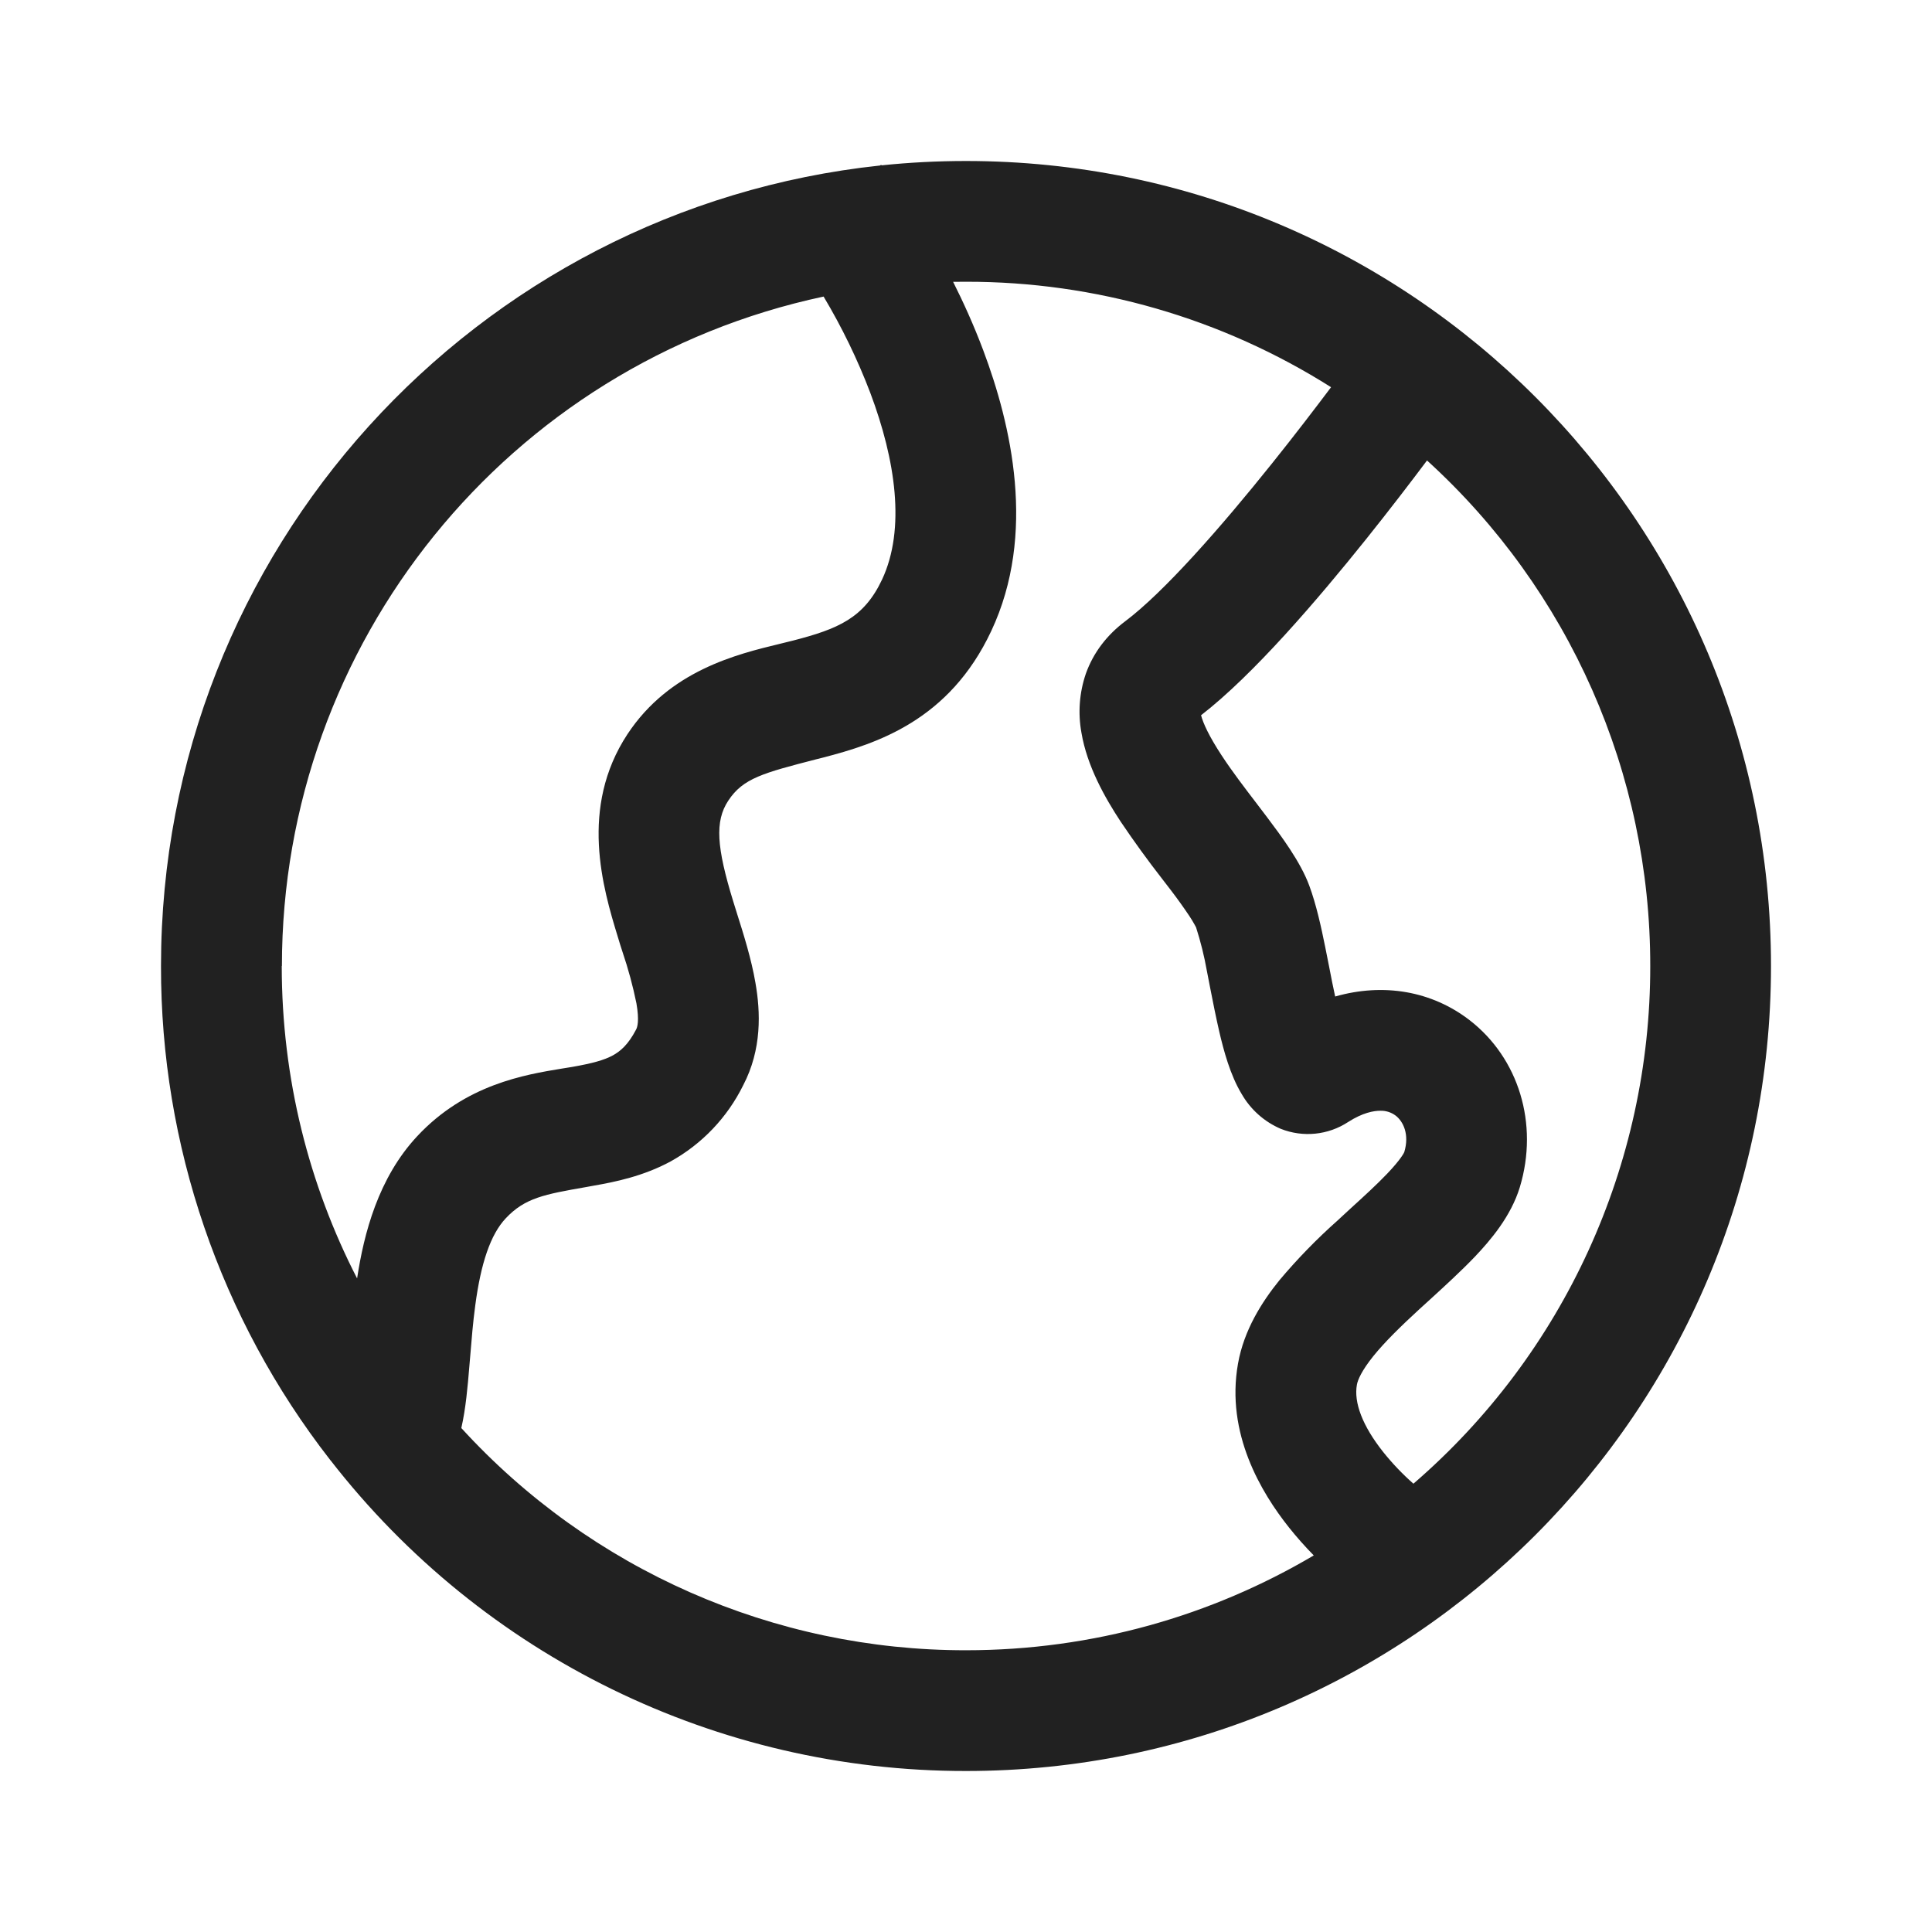
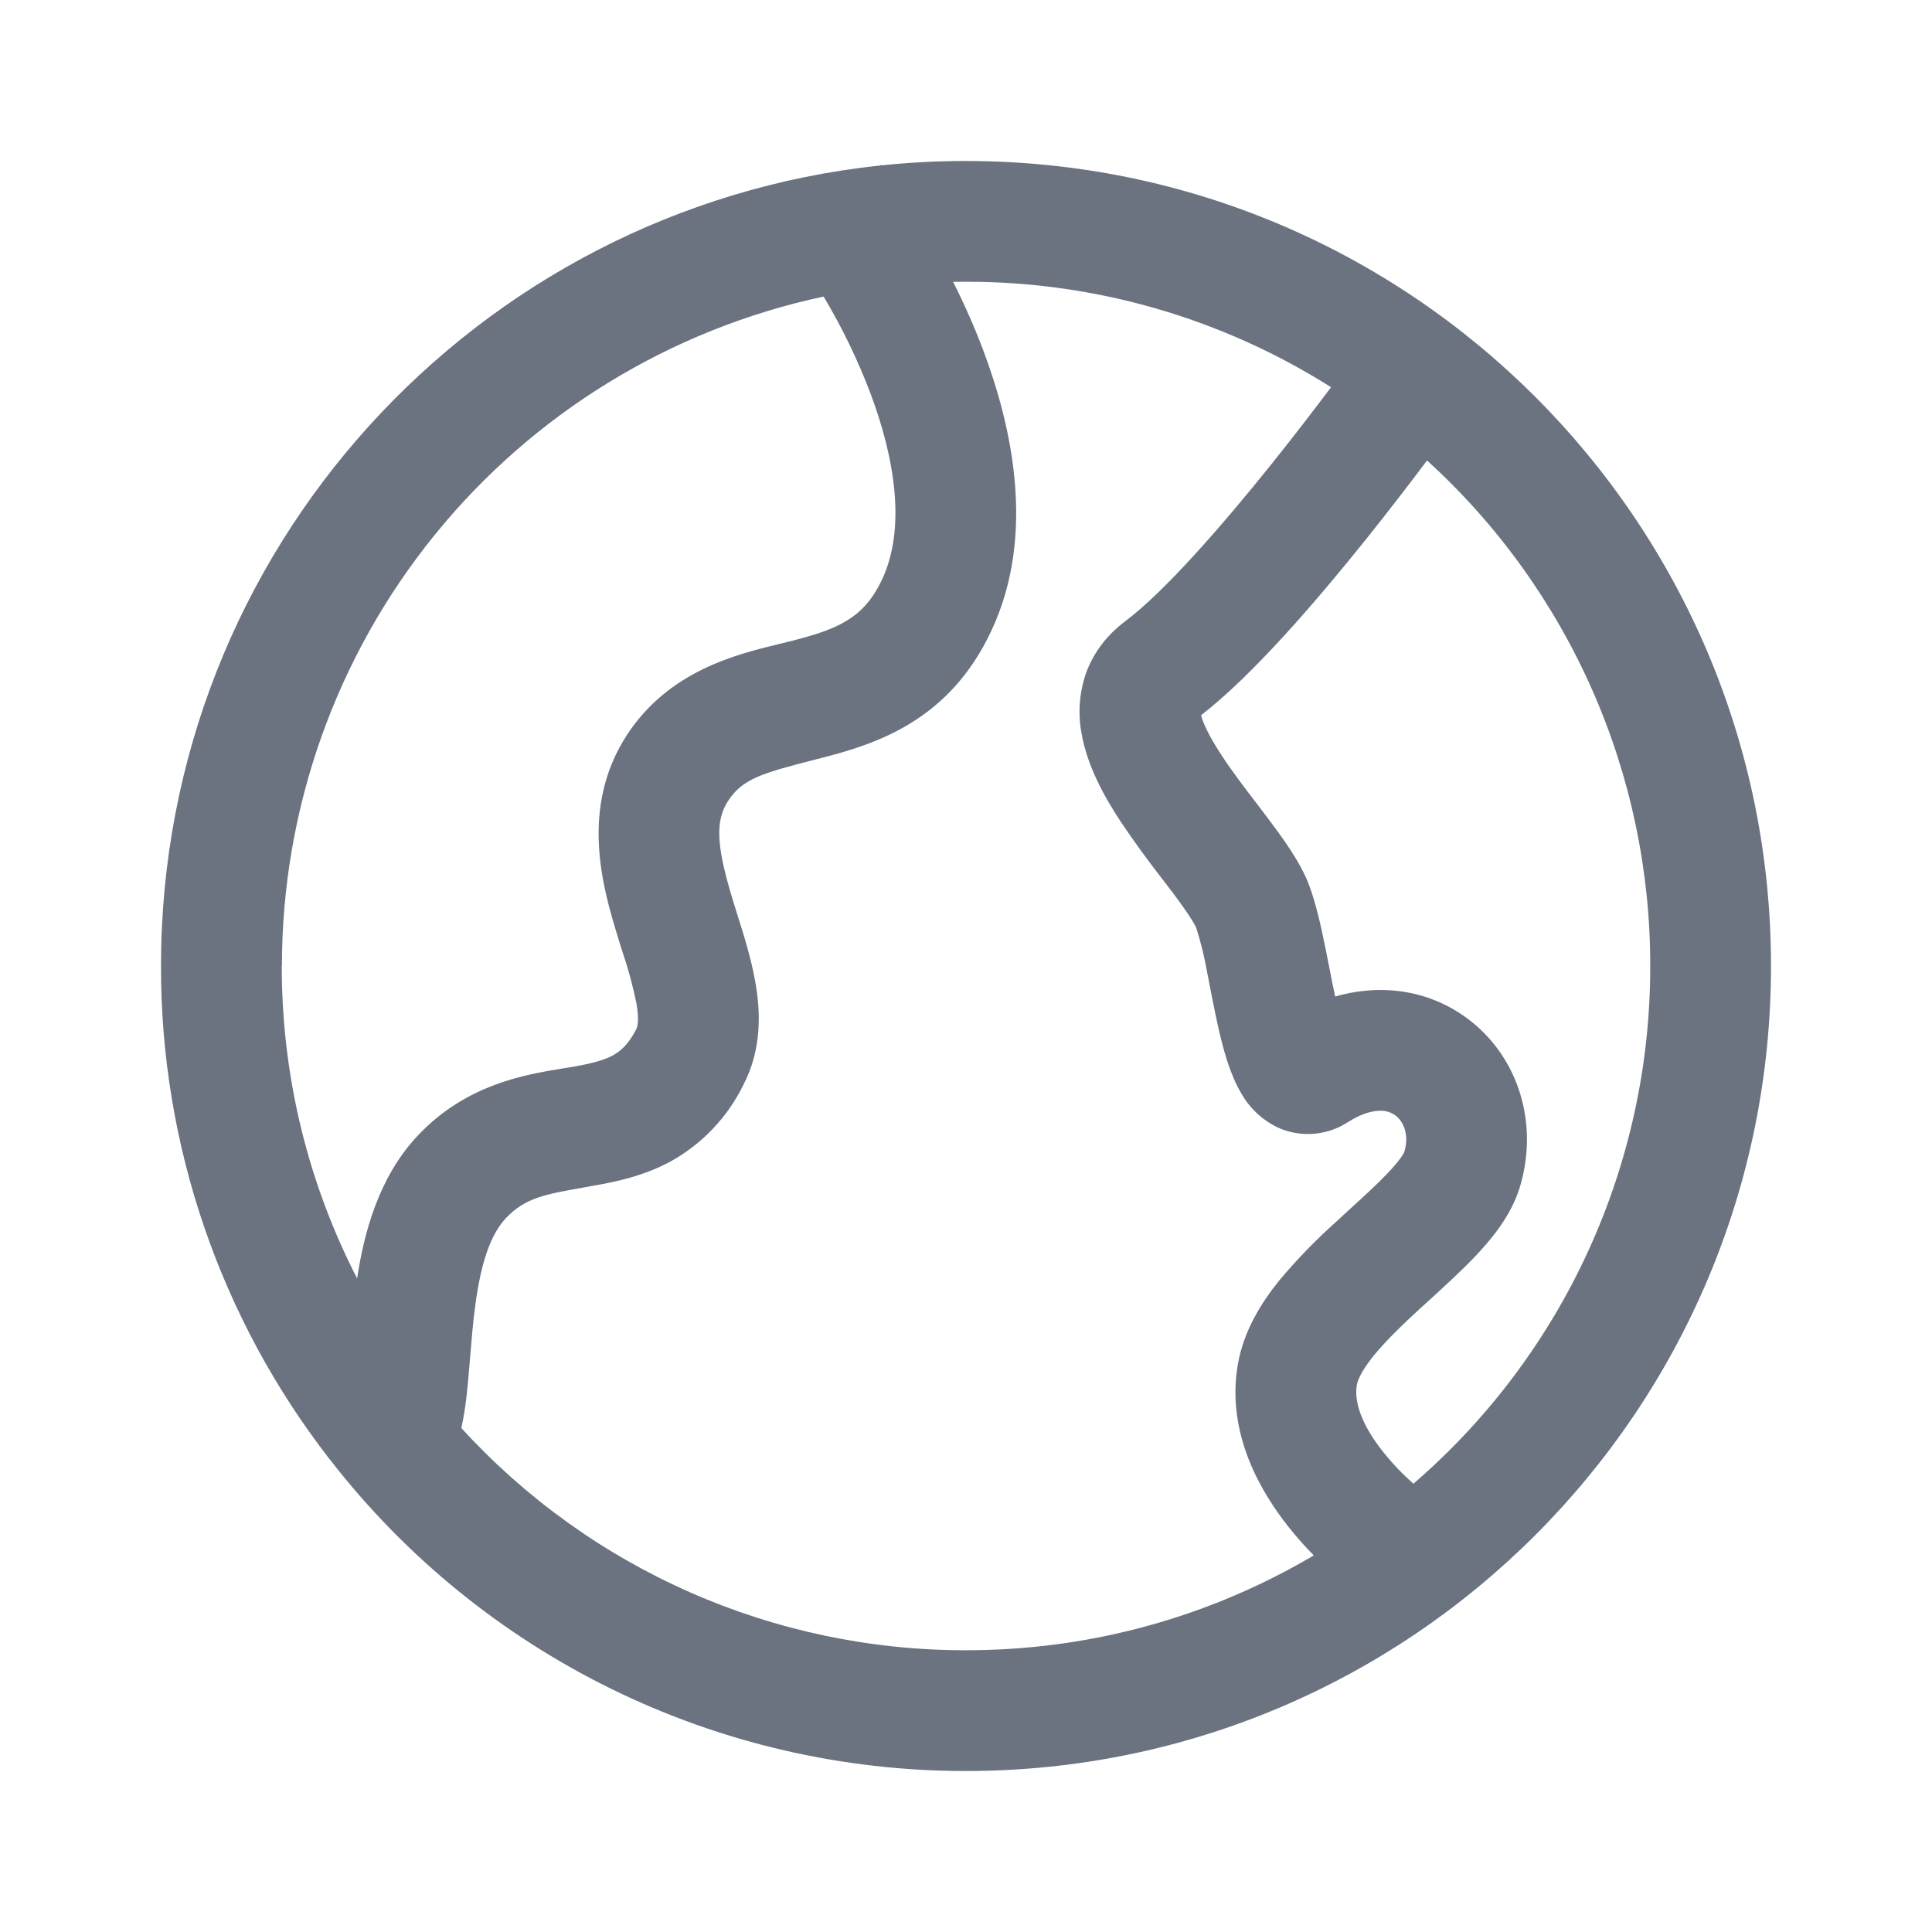
- <svg xmlns="http://www.w3.org/2000/svg" width="24" height="24" fill="none" viewBox="0 0 24 24">
-   <path d="m10.946 2.047.005.007C11.296 2.018 11.646 2 12 2c5.522 0 10 4.477 10 10s-4.478 10-10 10a9.983 9.983 0 0 1-7.896-3.862h-.003v-.003A9.957 9.957 0 0 1 2 12c0-5.162 3.911-9.41 8.932-9.944l.014-.009ZM12 3.5l-.16.001c.123.245.255.533.374.85.347.923.666 2.282.1 3.487-.522 1.113-1.424 1.4-2.09 1.573l-.084.021c-.657.17-.91.235-1.093.514-.17.257-.144.582.061 1.25l.046.148c.082.258.18.57.23.863.064.364.082.827-.152 1.275a2.187 2.187 0 0 1-.9.945c-.341.185-.694.256-.958.302l-.093.017c-.515.09-.761.134-1 .39-.187.2-.307.553-.377 1.079-.029.214-.046.427-.064.646l-.01.117c-.02.242-.044.521-.099.76v.002a8.478 8.478 0 0 0 6.27 2.76c1.576 0 3.053-.43 4.319-1.178a4.47 4.47 0 0 1-.31-.35c-.34-.428-.786-1.164-.631-2.033.074-.418.298-.768.515-1.036a7.12 7.12 0 0 1 .72-.74l.158-.146c.179-.163.33-.301.46-.437.172-.18.21-.262.212-.267.068-.224-.015-.384-.106-.454a.304.304 0 0 0-.19-.061c-.084 0-.22.024-.401.14a.912.912 0 0 1-.836.085 1.025 1.025 0 0 1-.486-.432c-.144-.237-.225-.546-.278-.772-.04-.174-.08-.372-.115-.553l-.04-.206a4.127 4.127 0 0 0-.134-.54l-.02-.037a1.507 1.507 0 0 0-.064-.105 6.233 6.233 0 0 0-.227-.317l-.11-.143a12.686 12.686 0 0 1-.516-.712c-.196-.298-.417-.688-.487-1.104a1.46 1.46 0 0 1 .055-.734c.094-.264.265-.482.487-.649.483-.362 1.193-1.172 1.823-1.959.288-.359.544-.695.736-.95A8.46 8.46 0 0 0 12 3.5Zm5.727 2.22c-.197.263-.461.608-.757.978-.602.751-1.4 1.685-2.05 2.187.026.1.1.262.255.498.131.2.281.396.44.604l.129.17c.172.229.411.548.52.844.087.234.149.519.198.762l.049.246c.025.13.049.253.075.37.601-.172 1.201-.068 1.67.294.608.47.862 1.286.624 2.074-.11.362-.364.66-.563.869-.17.177-.372.362-.556.53l-.132.12c-.23.212-.423.4-.568.579-.148.184-.195.299-.205.356-.04.219.067.51.328.838a3.138 3.138 0 0 0 .374.392A8.48 8.48 0 0 0 20.5 12a8.478 8.478 0 0 0-2.773-6.28ZM3.5 12c0 1.398.338 2.718.936 3.881.085-.557.262-1.248.748-1.768.6-.642 1.335-.763 1.798-.839l.13-.021c.248-.044.391-.083.502-.143.088-.049.188-.128.288-.321.015-.028.042-.107.004-.325a5.236 5.236 0 0 0-.172-.636c-.02-.06-.04-.125-.06-.192-.185-.604-.48-1.602.12-2.515.522-.792 1.36-.994 1.893-1.123l.162-.04c.563-.145.883-.28 1.108-.758.295-.629.168-1.485-.146-2.32a7.615 7.615 0 0 0-.58-1.196A8.503 8.503 0 0 0 3.502 12Z" fill="#212121" />
+ <svg xmlns="http://www.w3.org/2000/svg" width="60" height="60" viewBox="0 0 60 60" fill="none">
+   <path d="M27.365 5.117L27.378 5.135C28.24 5.045 29.115 5 30 5C43.805 5 55 16.192 55 30C55 43.807 43.805 55 30 55C26.191 55.004 22.432 54.136 19.01 52.462C15.589 50.788 12.595 48.354 10.26 45.345H10.252V45.337C6.839 40.954 4.99 35.555 5 30C5 17.095 14.777 6.475 27.33 5.14L27.365 5.117ZM30 8.75L29.6 8.752C29.907 9.365 30.238 10.085 30.535 10.877C31.402 13.185 32.2 16.582 30.785 19.595C29.48 22.378 27.225 23.095 25.56 23.527L25.35 23.58C23.707 24.005 23.075 24.168 22.617 24.865C22.192 25.508 22.258 26.32 22.77 27.99L22.885 28.36C23.09 29.005 23.335 29.785 23.46 30.517C23.62 31.427 23.665 32.585 23.08 33.705C22.588 34.703 21.803 35.527 20.83 36.068C19.977 36.53 19.095 36.708 18.435 36.822L18.203 36.865C16.915 37.09 16.3 37.2 15.703 37.84C15.235 38.34 14.935 39.222 14.76 40.538C14.688 41.072 14.645 41.605 14.6 42.153L14.575 42.445C14.525 43.05 14.465 43.748 14.328 44.345V44.35C16.317 46.527 18.738 48.266 21.437 49.454C24.136 50.642 27.053 51.254 30.003 51.25C33.943 51.25 37.635 50.175 40.8 48.305C40.527 48.027 40.268 47.735 40.025 47.43C39.175 46.36 38.06 44.52 38.447 42.347C38.633 41.303 39.193 40.428 39.735 39.758C40.289 39.098 40.891 38.48 41.535 37.907L41.93 37.542C42.377 37.135 42.755 36.79 43.08 36.45C43.51 36 43.605 35.795 43.61 35.782C43.78 35.222 43.572 34.822 43.345 34.648C43.208 34.545 43.041 34.491 42.87 34.495C42.66 34.495 42.32 34.555 41.867 34.845C41.562 35.045 41.212 35.169 40.848 35.206C40.485 35.243 40.117 35.192 39.778 35.057C39.266 34.839 38.84 34.46 38.562 33.977C38.203 33.385 38 32.612 37.867 32.047C37.767 31.613 37.667 31.117 37.58 30.665L37.48 30.15C37.399 29.693 37.287 29.242 37.145 28.8L37.095 28.707C37.045 28.618 36.992 28.53 36.935 28.445C36.754 28.175 36.565 27.911 36.367 27.652L36.093 27.295C35.642 26.717 35.212 26.123 34.803 25.515C34.312 24.77 33.76 23.795 33.585 22.755C33.473 22.142 33.521 21.51 33.722 20.92C33.958 20.26 34.385 19.715 34.94 19.297C36.148 18.392 37.922 16.367 39.498 14.4C40.218 13.502 40.858 12.662 41.337 12.025C37.946 9.88 34.013 8.744 30 8.75ZM44.318 14.3C43.825 14.957 43.165 15.82 42.425 16.745C40.92 18.622 38.925 20.957 37.3 22.212C37.365 22.462 37.55 22.867 37.938 23.457C38.265 23.957 38.64 24.448 39.038 24.968L39.36 25.392C39.79 25.965 40.388 26.762 40.66 27.503C40.877 28.087 41.032 28.8 41.155 29.407L41.278 30.023C41.34 30.348 41.4 30.655 41.465 30.948C42.968 30.517 44.468 30.777 45.64 31.683C47.16 32.858 47.795 34.898 47.2 36.867C46.925 37.773 46.29 38.517 45.792 39.04C45.367 39.483 44.862 39.945 44.403 40.365L44.072 40.665C43.498 41.195 43.015 41.665 42.653 42.112C42.282 42.572 42.165 42.86 42.14 43.002C42.04 43.55 42.307 44.278 42.96 45.097C43.243 45.45 43.556 45.778 43.895 46.078C46.206 44.085 48.059 41.617 49.328 38.842C50.598 36.067 51.253 33.051 51.25 30C51.253 27.044 50.638 24.121 49.444 21.417C48.25 18.713 46.504 16.289 44.318 14.3ZM8.75 30C8.75 33.495 9.595 36.795 11.09 39.703C11.303 38.31 11.745 36.583 12.96 35.282C14.46 33.678 16.297 33.375 17.455 33.185L17.78 33.133C18.4 33.023 18.758 32.925 19.035 32.775C19.255 32.653 19.505 32.455 19.755 31.973C19.793 31.902 19.86 31.705 19.765 31.16C19.655 30.622 19.512 30.09 19.335 29.57C19.285 29.42 19.235 29.258 19.185 29.09C18.723 27.58 17.985 25.085 19.485 22.802C20.79 20.823 22.885 20.317 24.218 19.995L24.622 19.895C26.03 19.532 26.83 19.195 27.392 18C28.13 16.427 27.812 14.287 27.027 12.2C26.632 11.163 26.147 10.162 25.578 9.21C20.817 10.226 16.549 12.844 13.487 16.628C10.425 20.412 8.755 25.132 8.755 30H8.75Z" fill="#6B7280" />
</svg>
